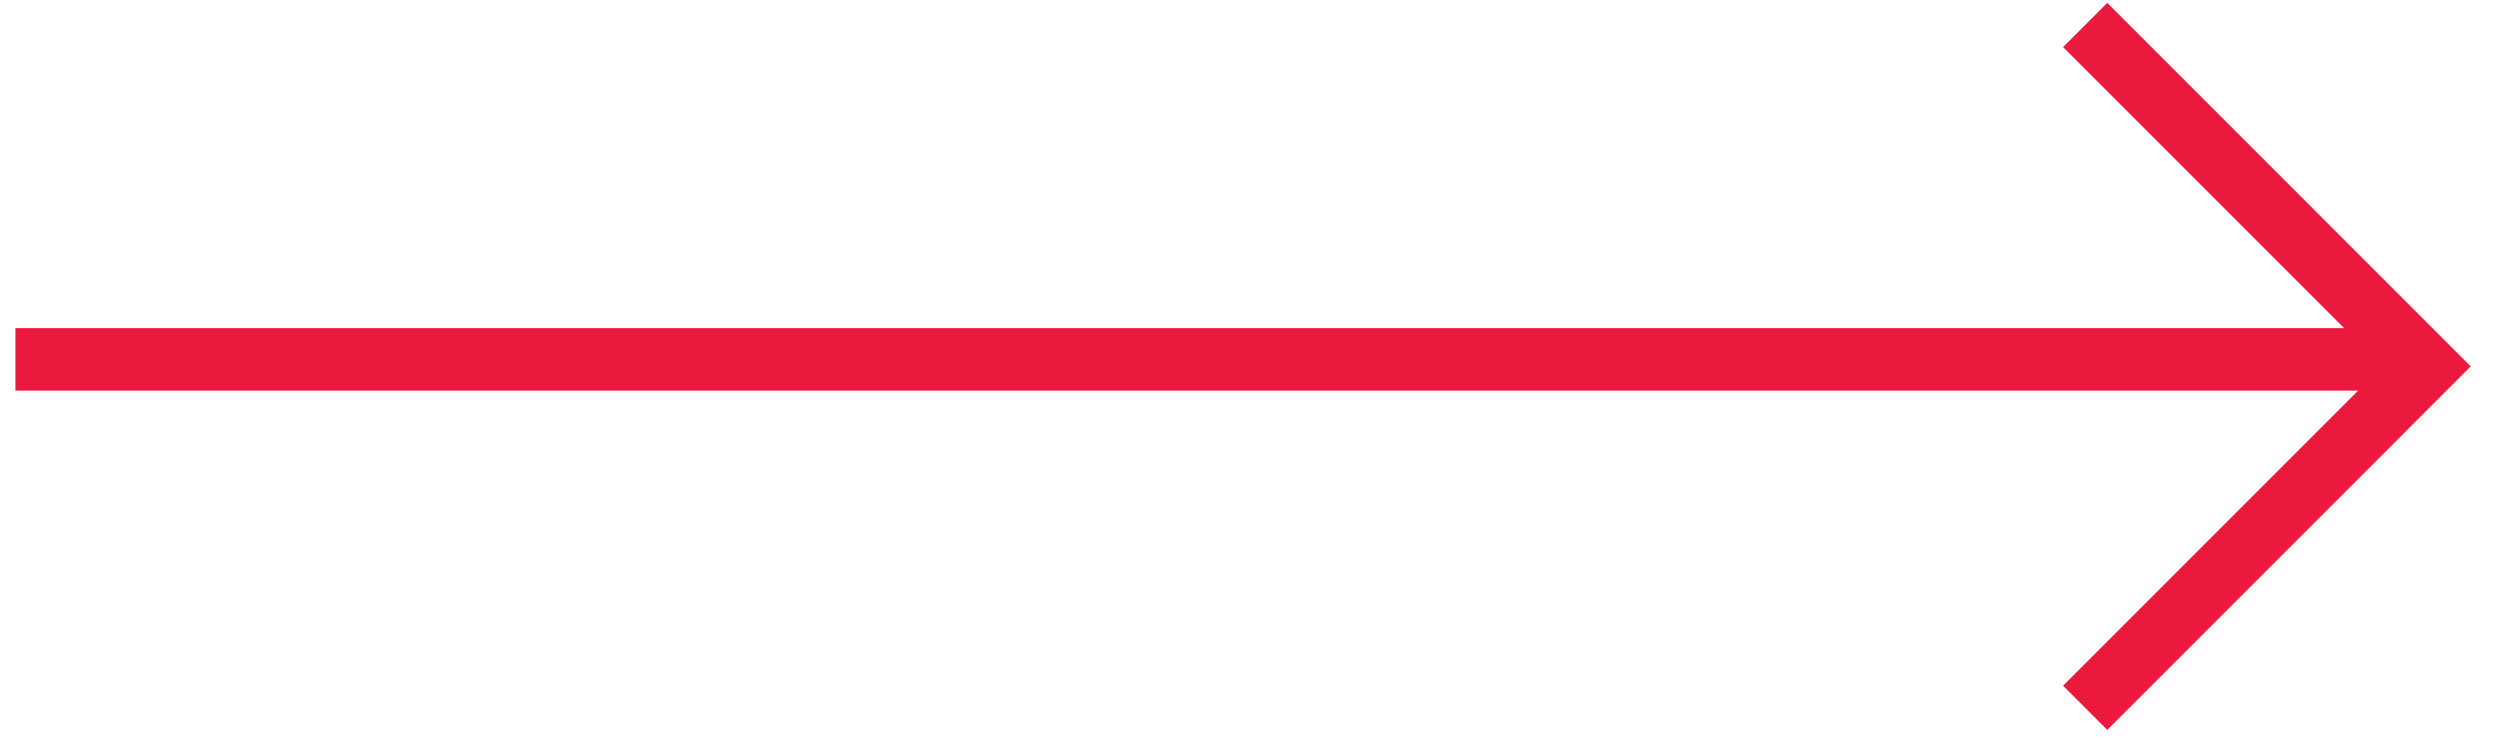
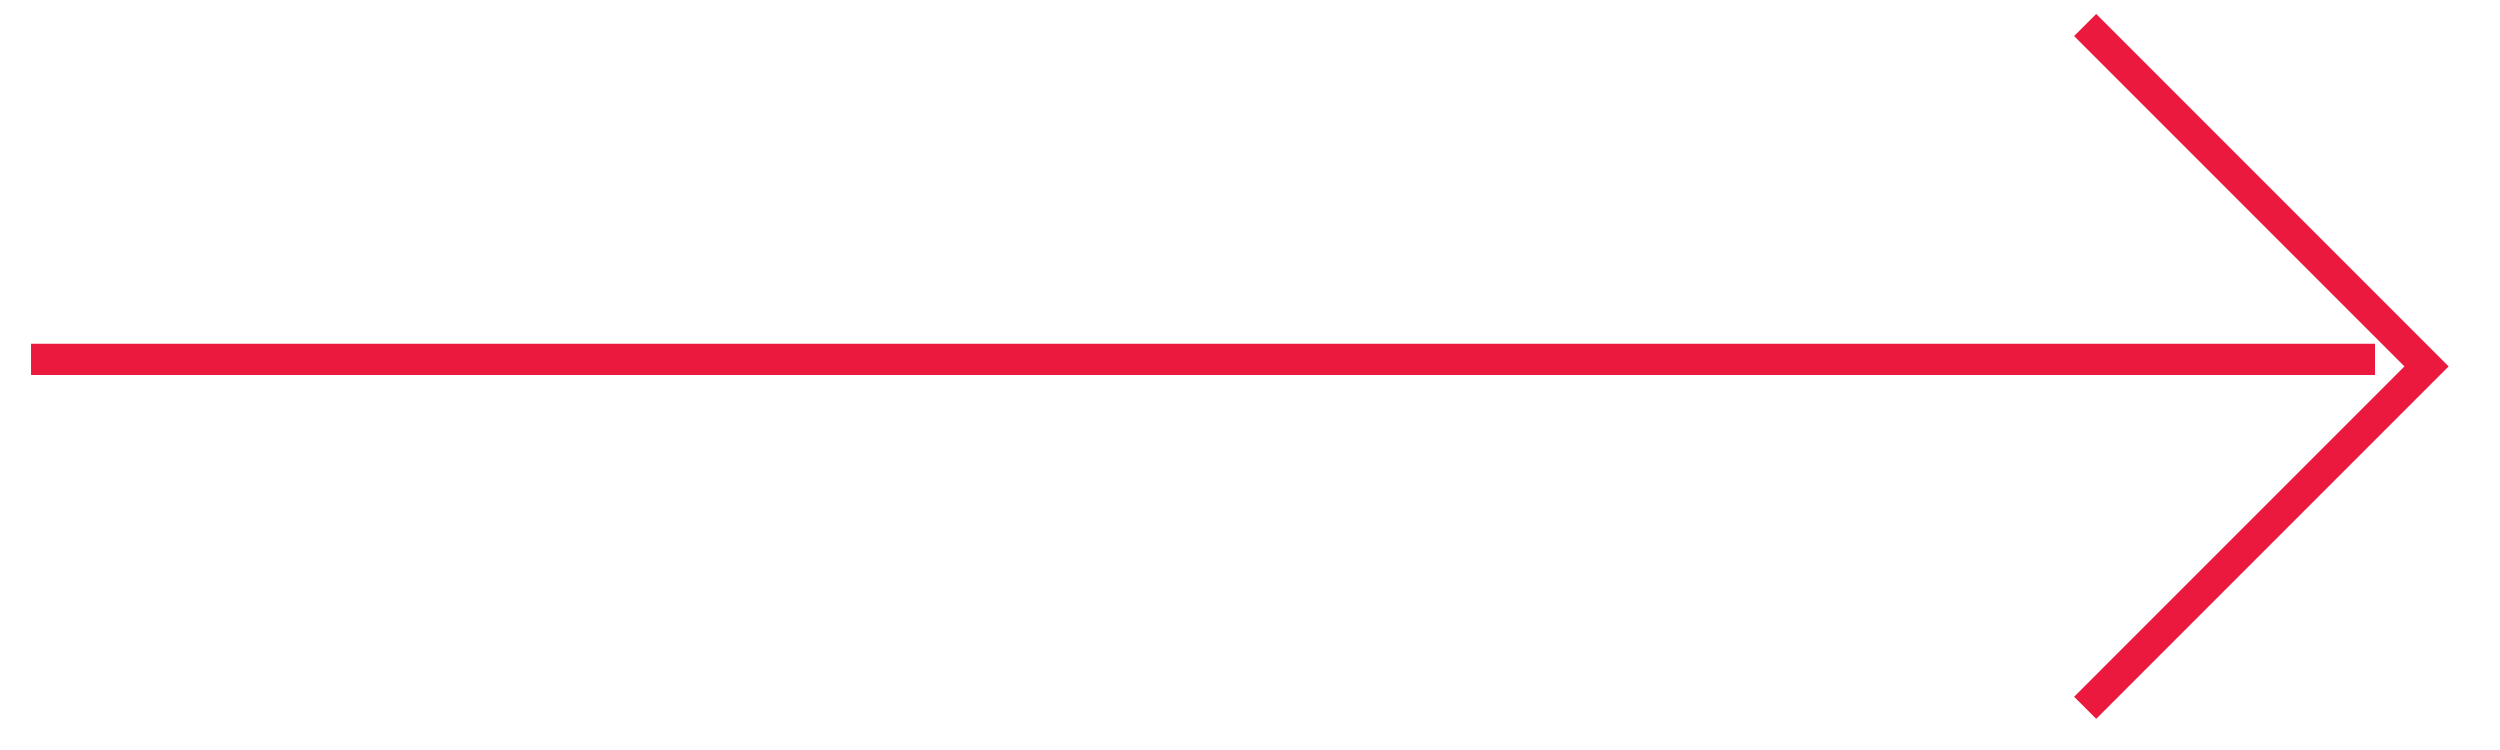
<svg xmlns="http://www.w3.org/2000/svg" width="80" height="24">
-   <g stroke="#EC193E" stroke-width="2" fill="none" fill-rule="evenodd">
+   <g stroke="#EC193E" stroke-width="1" fill="none" fill-rule="evenodd">
    <path d="M66.725 22.65l10.924-10.925L66.725.8" />
    <path d="M75.5 11.5H1.493" stroke-linecap="square" />
  </g>
</svg>
